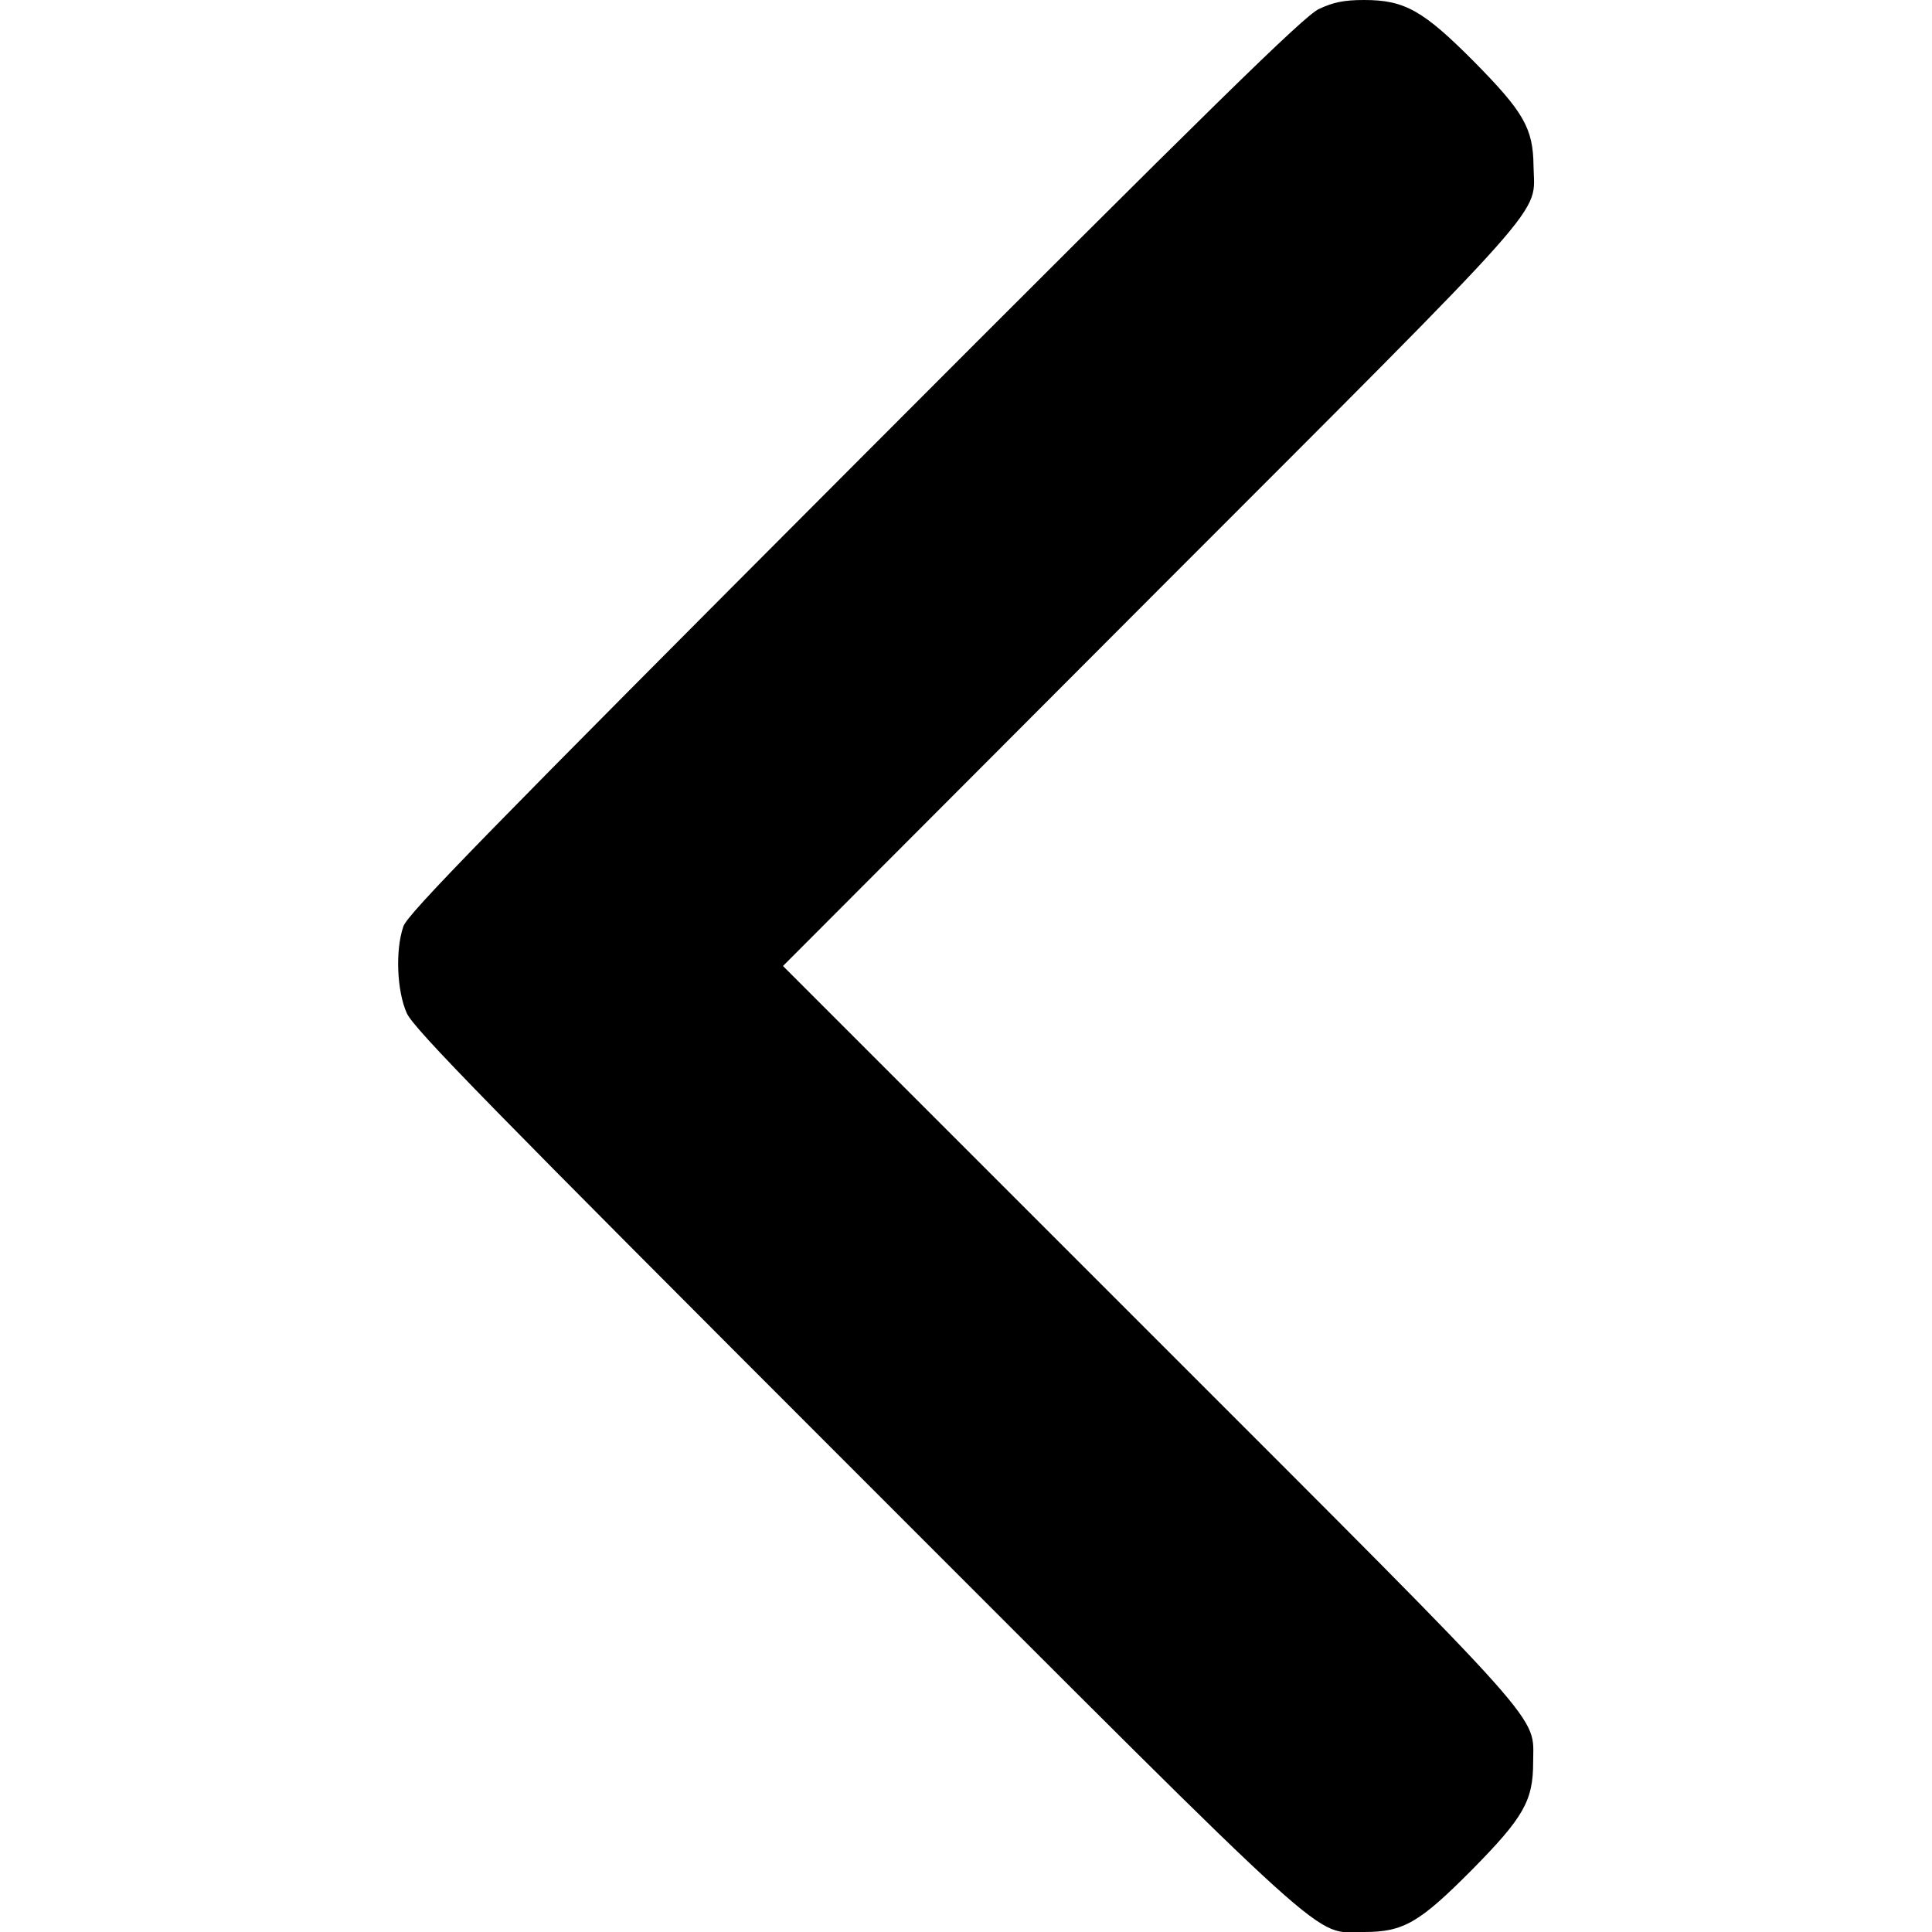
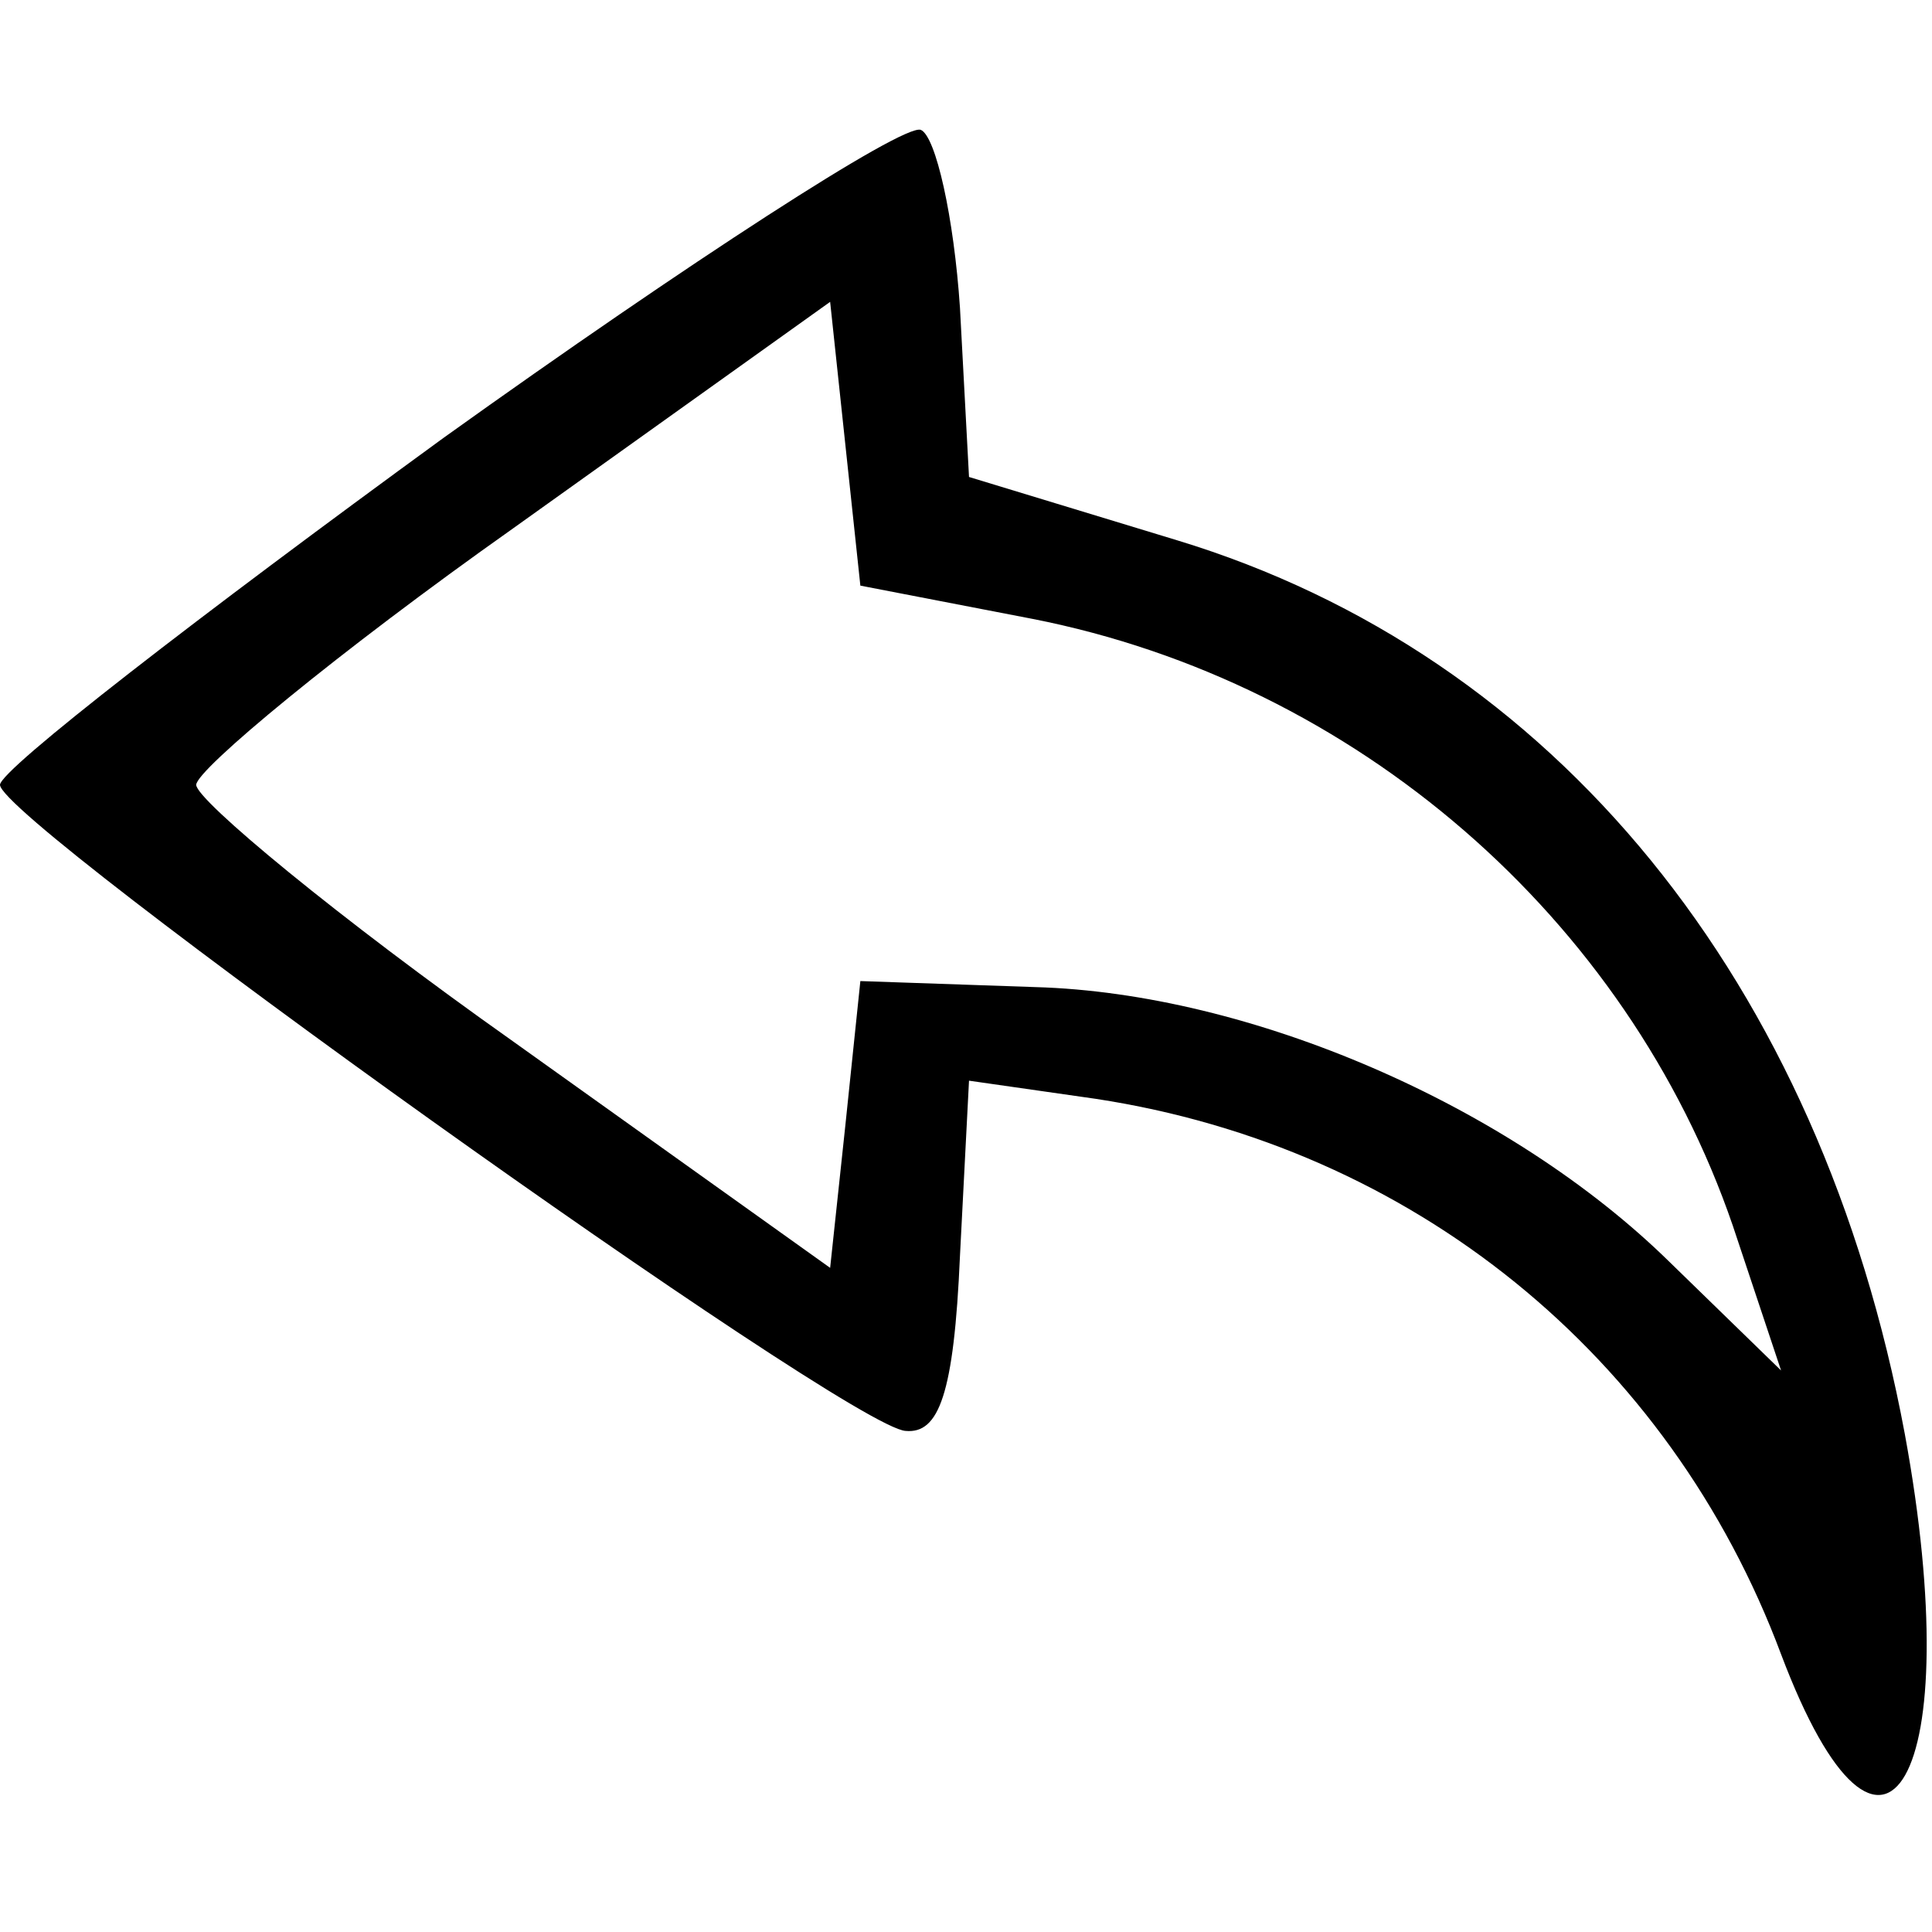
- <svg xmlns="http://www.w3.org/2000/svg" version="1.0" width="512pt" height="512pt" viewBox="0 0 512 512" preserveAspectRatio="xMidYMid meet">
-   <g transform="translate(0,512) scale(0.1,-0.1)" stroke="none">
-     <path d="M3495 5096 c-40 -19 -276 -250 -1231 -1207 -971 -973 -1184 -1191 -1195 -1224 -22 -64 -17 -172 9 -230 19 -42 220 -247 1190 -1217 1296 -1296 1209 -1218 1347 -1218 105 0 147 25 287 166 136 138 161 182 161 284 0 128 55 67 -1016 1138 l-972 972 976 978 c1082 1083 1015 1007 1013 1142 -1 100 -26 143 -156 275 -136 137 -185 165 -293 165 -53 0 -82 -6 -120 -24z" />
+ <svg xmlns="http://www.w3.org/2000/svg" width="25px" height="25px" viewBox="0 0 25 25" version="1.1">
+   <g id="surface1">
+     <path style=" stroke:none;fill-rule:nonzero;fill:rgb(0%,0%,0%);fill-opacity:1;" d="M 5.742 5.664 C 2.578 7.969 0 9.961 0 10.156 C 0 10.625 10.977 18.477 11.719 18.516 C 12.148 18.555 12.344 18.047 12.422 16.25 L 12.539 13.984 L 14.18 14.219 C 18.281 14.844 21.602 17.539 23.047 21.406 C 24.375 24.922 25.469 23.008 24.648 18.555 C 23.555 12.695 20.117 8.477 15.234 6.992 L 12.539 6.172 L 12.422 3.984 C 12.344 2.812 12.109 1.758 11.914 1.68 C 11.68 1.602 8.906 3.398 5.742 5.664 Z M 13.359 8.008 C 17.539 8.828 21.055 11.875 22.422 15.859 L 23.047 17.734 L 21.602 16.328 C 19.531 14.297 16.172 12.852 13.398 12.773 L 11.133 12.695 L 10.938 14.57 L 10.742 16.406 L 6.641 13.477 C 4.375 11.875 2.539 10.352 2.539 10.156 C 2.539 9.961 4.375 8.438 6.641 6.836 L 10.742 3.906 L 11.133 7.578 Z M 13.359 8.008 " />
  </g>
</svg>
